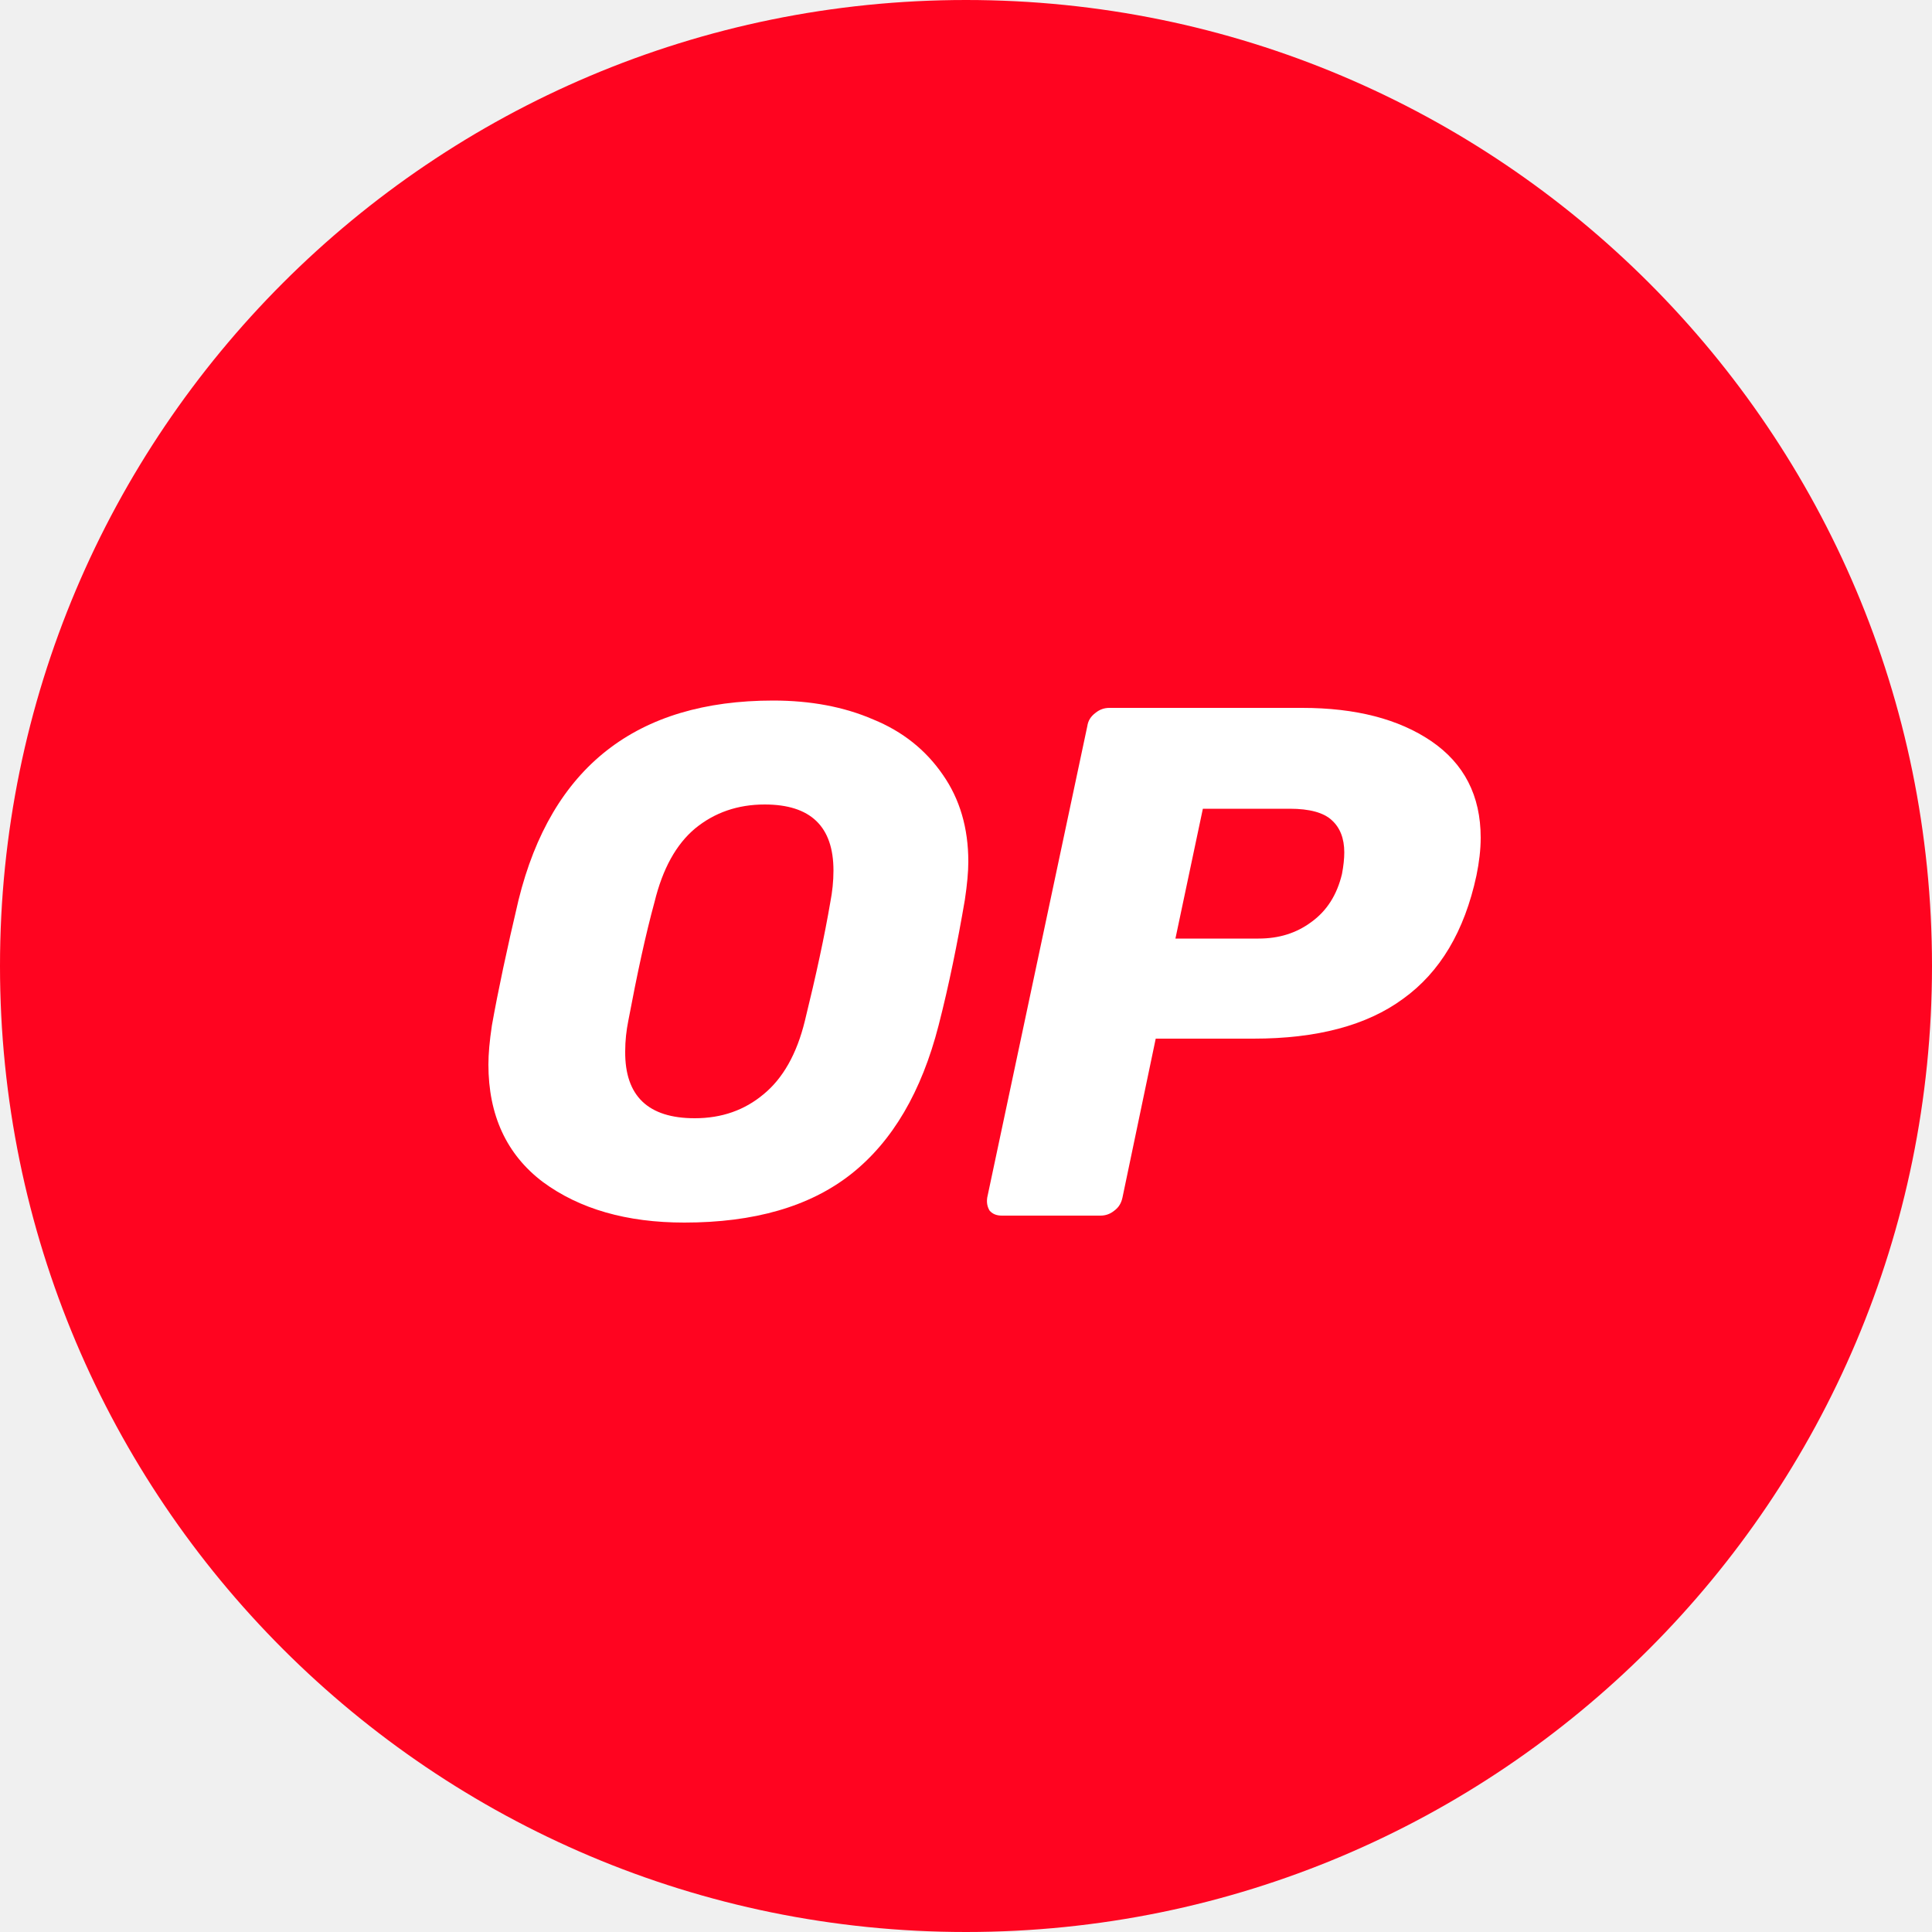
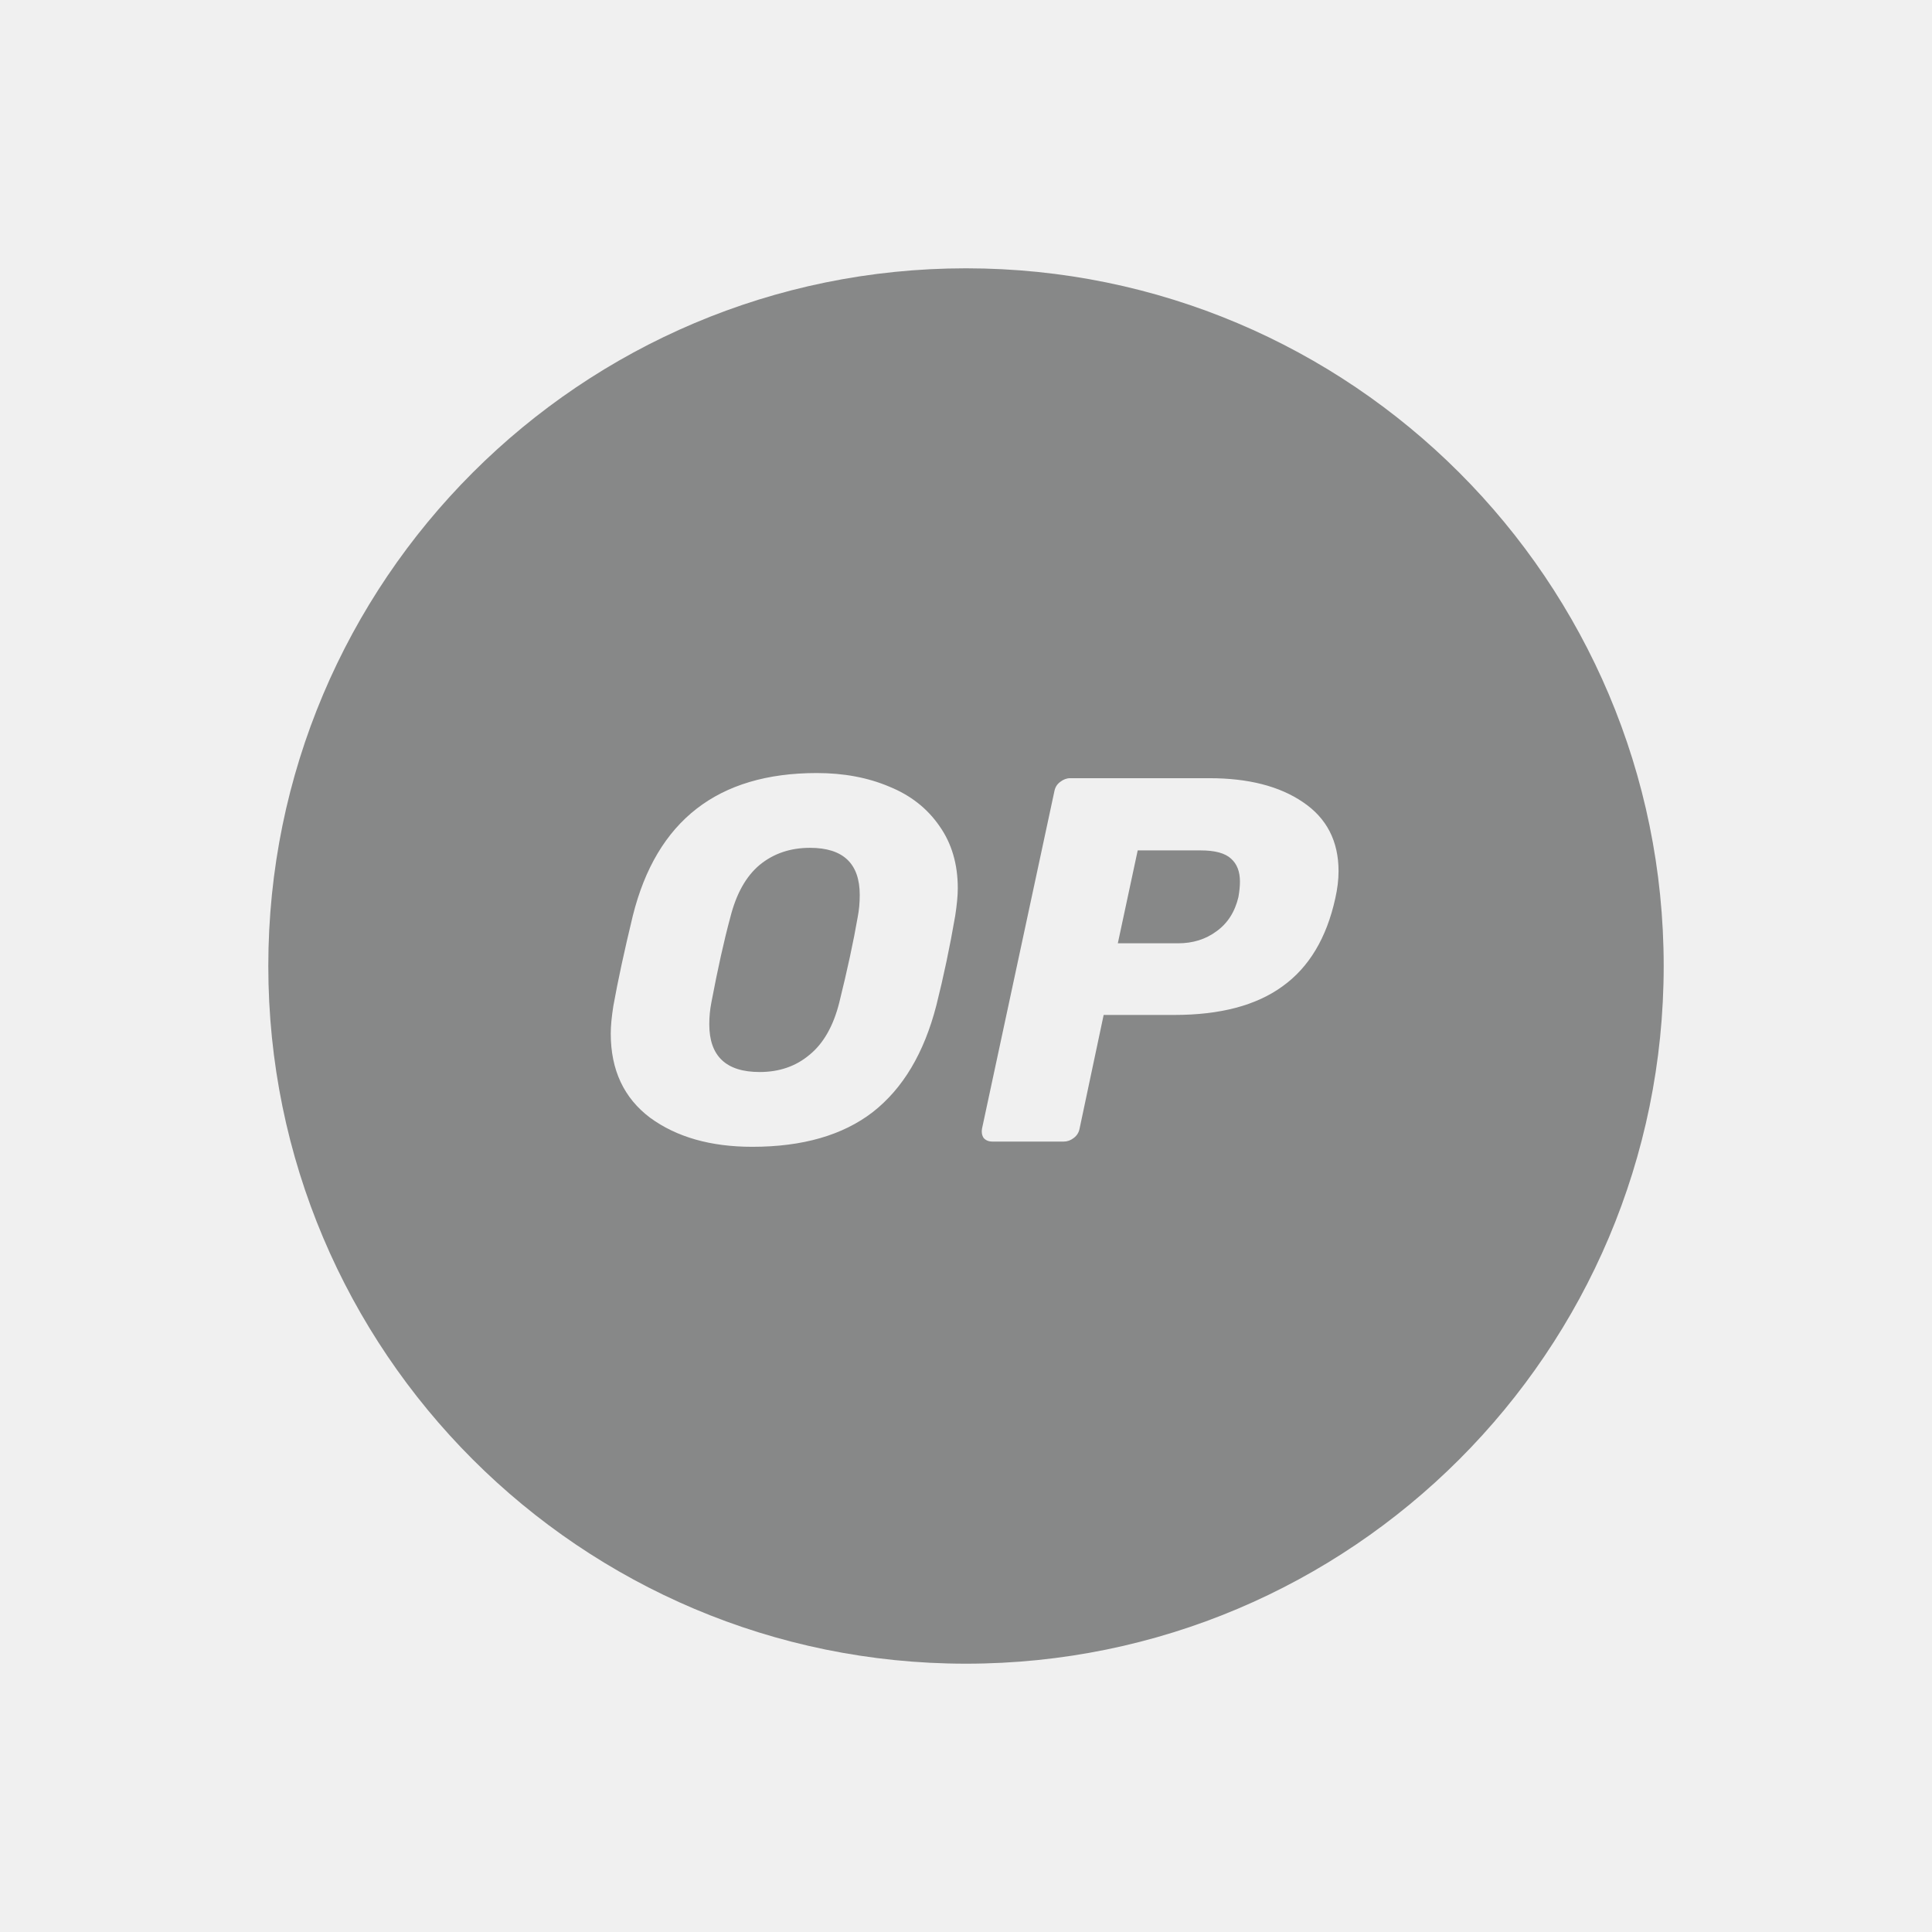
- <svg xmlns="http://www.w3.org/2000/svg" version="1.1" id="Layer_1" x="0px" y="0px" viewBox="0 0 500 500" style="enable-background:new 0 0 500 500;" xml:space="preserve">
-   <style type="text/css">
- 	.st0{fill:#FF0420;}
- 	.st1{fill:#FFFFFF;}
- </style>
-   <circle class="st0" cx="250" cy="250" r="250" />
-   <path class="st1" d="M177.1,316.4c-14.9,0-27.1-3.5-36.6-10.5c-9.4-7.1-14.1-17.3-14.1-30.4c0-2.8,0.3-6.1,0.9-10.1  c1.6-9,3.9-19.8,6.9-32.5c8.5-34.4,30.5-51.6,65.9-51.6c9.6,0,18.3,1.6,25.9,4.9c7.6,3.1,13.6,7.9,18,14.3  c4.4,6.3,6.6,13.8,6.6,22.5c0,2.6-0.3,5.9-0.9,9.9c-1.9,11.1-4.1,22-6.8,32.5c-4.4,17.1-11.9,30-22.7,38.5  C209.5,312.3,195.1,316.4,177.1,316.4z M179.8,289.4c7,0,12.9-2.1,17.8-6.2c5-4.1,8.6-10.4,10.7-19c2.9-11.8,5.1-22,6.6-30.8  c0.5-2.6,0.8-5.3,0.8-8.1c0-11.4-5.9-17.1-17.8-17.1c-7,0-13,2.1-18,6.2c-4.9,4.1-8.4,10.4-10.5,19c-2.3,8.4-4.5,18.6-6.8,30.8  c-0.5,2.5-0.8,5.1-0.8,7.9C161.7,283.7,167.8,289.4,179.8,289.4z" />
-   <path class="st1" d="M259.3,314.6c-1.4,0-2.4-0.4-3.2-1.3c-0.6-1-0.8-2.1-0.6-3.4l25.9-122c0.2-1.4,0.9-2.5,2.1-3.4  c1.1-0.9,2.3-1.3,3.6-1.3H337c13.9,0,25,2.9,33.4,8.6c8.5,5.8,12.8,14.1,12.8,25c0,3.1-0.4,6.4-1.1,9.8c-3.1,14.4-9.4,25-19,31.9  c-9.4,6.9-22.3,10.3-38.7,10.3h-25.3l-8.6,41.1c-0.3,1.4-0.9,2.5-2.1,3.4c-1.1,0.9-2.3,1.3-3.6,1.3H259.3z M325.7,242.9  c5.3,0,9.8-1.4,13.7-4.3c4-2.9,6.6-7,7.9-12.4c0.4-2.1,0.6-4,0.6-5.6c0-3.6-1.1-6.4-3.2-8.3c-2.1-2-5.8-3-10.9-3h-22.5l-7.1,33.6  H325.7z" />
+ <svg xmlns="http://www.w3.org/2000/svg" width="24" height="24" viewBox="0 0 24 24" fill="none">
+   <path fill-rule="evenodd" clip-rule="evenodd" d="M20.667 12C20.667 16.787 16.786 20.667 12 20.667C7.213 20.667 3.333 16.787 3.333 12C3.333 7.214 7.213 3.333 12 3.333C16.786 3.333 20.667 7.214 20.667 12ZM9.345 14.246C8.829 14.246 8.406 14.126 8.076 13.885C7.75 13.64 7.587 13.291 7.587 12.84C7.587 12.745 7.598 12.63 7.62 12.492C7.676 12.182 7.756 11.81 7.861 11.376C8.156 10.194 8.918 9.603 10.146 9.603C10.481 9.603 10.78 9.659 11.045 9.771C11.31 9.878 11.518 10.041 11.67 10.261C11.822 10.476 11.898 10.734 11.898 11.035C11.898 11.125 11.887 11.239 11.866 11.376C11.8 11.759 11.722 12.131 11.631 12.492C11.479 13.081 11.217 13.521 10.843 13.814C10.47 14.102 9.971 14.246 9.345 14.246ZM9.437 13.317C9.68 13.317 9.886 13.246 10.055 13.104C10.229 12.963 10.353 12.745 10.426 12.453C10.526 12.049 10.602 11.697 10.654 11.396C10.672 11.305 10.68 11.213 10.68 11.118C10.68 10.727 10.474 10.532 10.062 10.532C9.819 10.532 9.61 10.602 9.437 10.744C9.267 10.886 9.146 11.103 9.072 11.396C8.994 11.684 8.916 12.036 8.837 12.453C8.82 12.539 8.811 12.63 8.811 12.724C8.811 13.12 9.02 13.317 9.437 13.317ZM12.219 14.136C12.245 14.166 12.282 14.181 12.329 14.181H13.215C13.259 14.181 13.3 14.166 13.339 14.136C13.378 14.106 13.402 14.068 13.411 14.02L13.71 12.608H14.589C15.158 12.608 15.605 12.49 15.931 12.253C16.261 12.017 16.48 11.651 16.588 11.157C16.614 11.041 16.628 10.929 16.628 10.822C16.628 10.448 16.48 10.162 16.185 9.964C15.894 9.766 15.507 9.667 15.025 9.667H13.293C13.25 9.667 13.209 9.683 13.17 9.713C13.13 9.743 13.107 9.781 13.098 9.829L12.199 14.02C12.191 14.063 12.197 14.102 12.219 14.136ZM15.11 11.57C14.976 11.669 14.817 11.718 14.635 11.718H13.886L14.133 10.564H14.915C15.093 10.564 15.219 10.598 15.293 10.667C15.366 10.732 15.403 10.826 15.403 10.951C15.403 11.007 15.397 11.071 15.384 11.144C15.34 11.329 15.249 11.471 15.11 11.57Z" fill="#878888" />
</svg>
